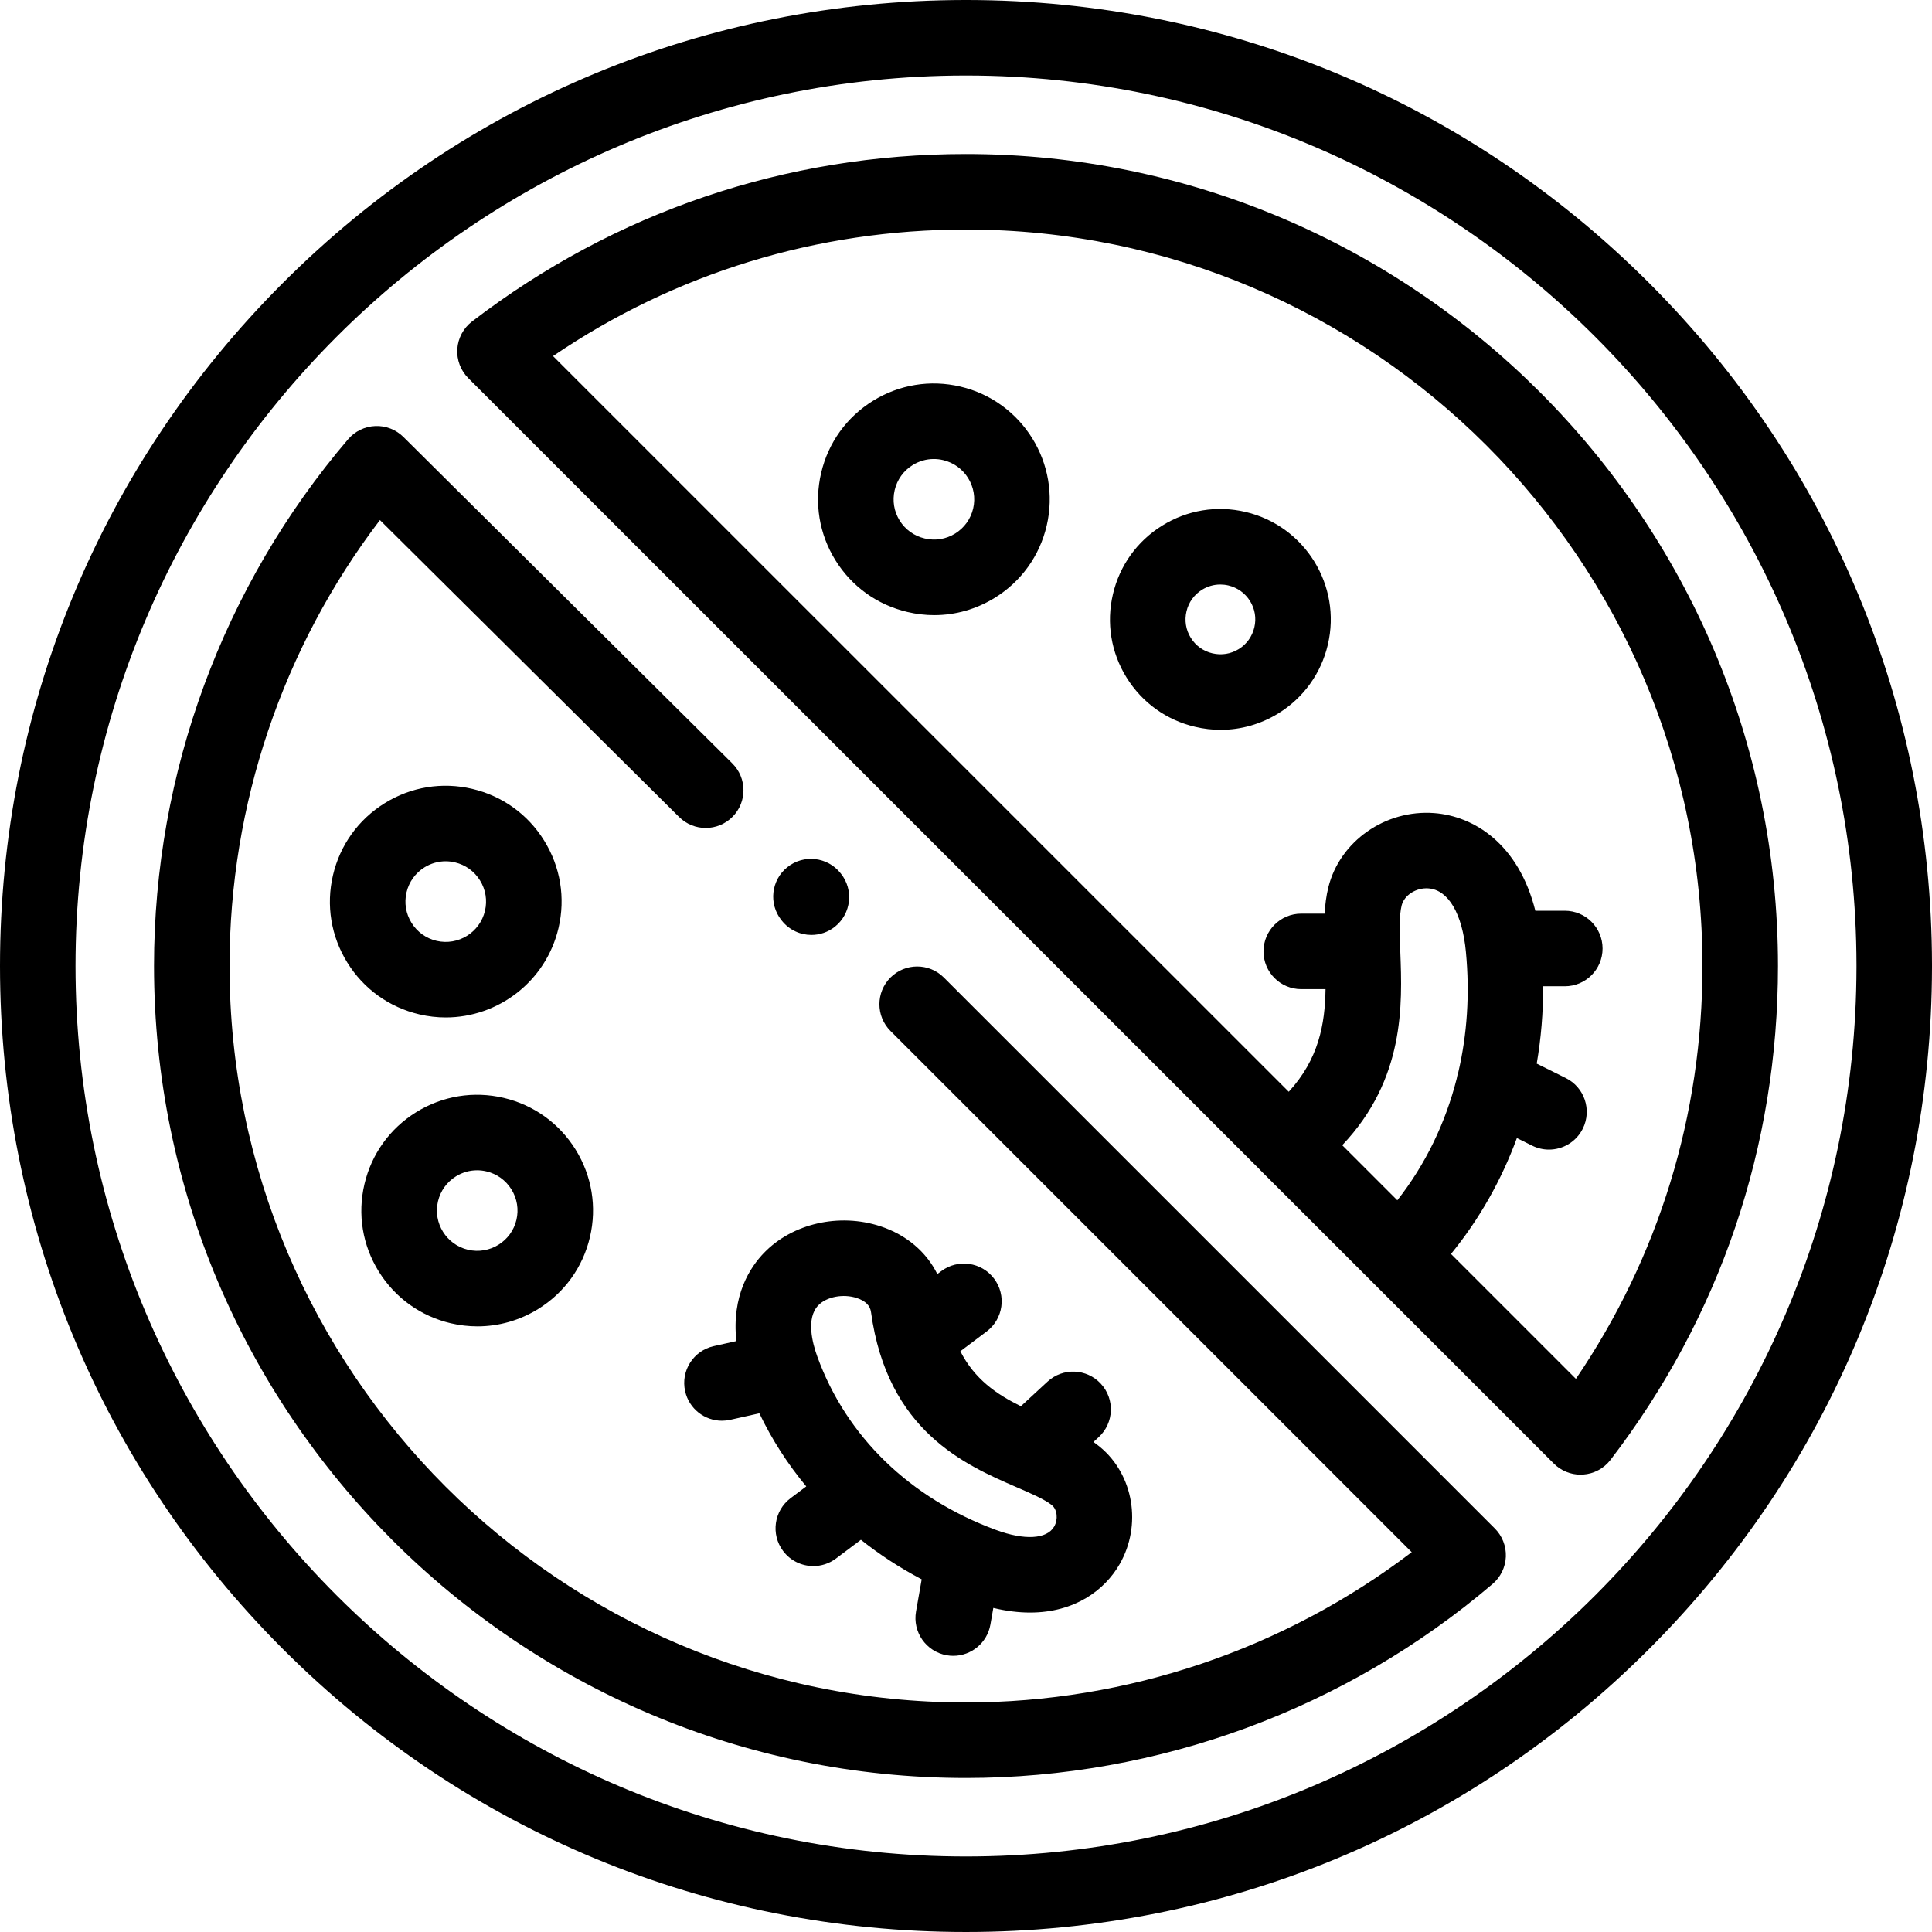
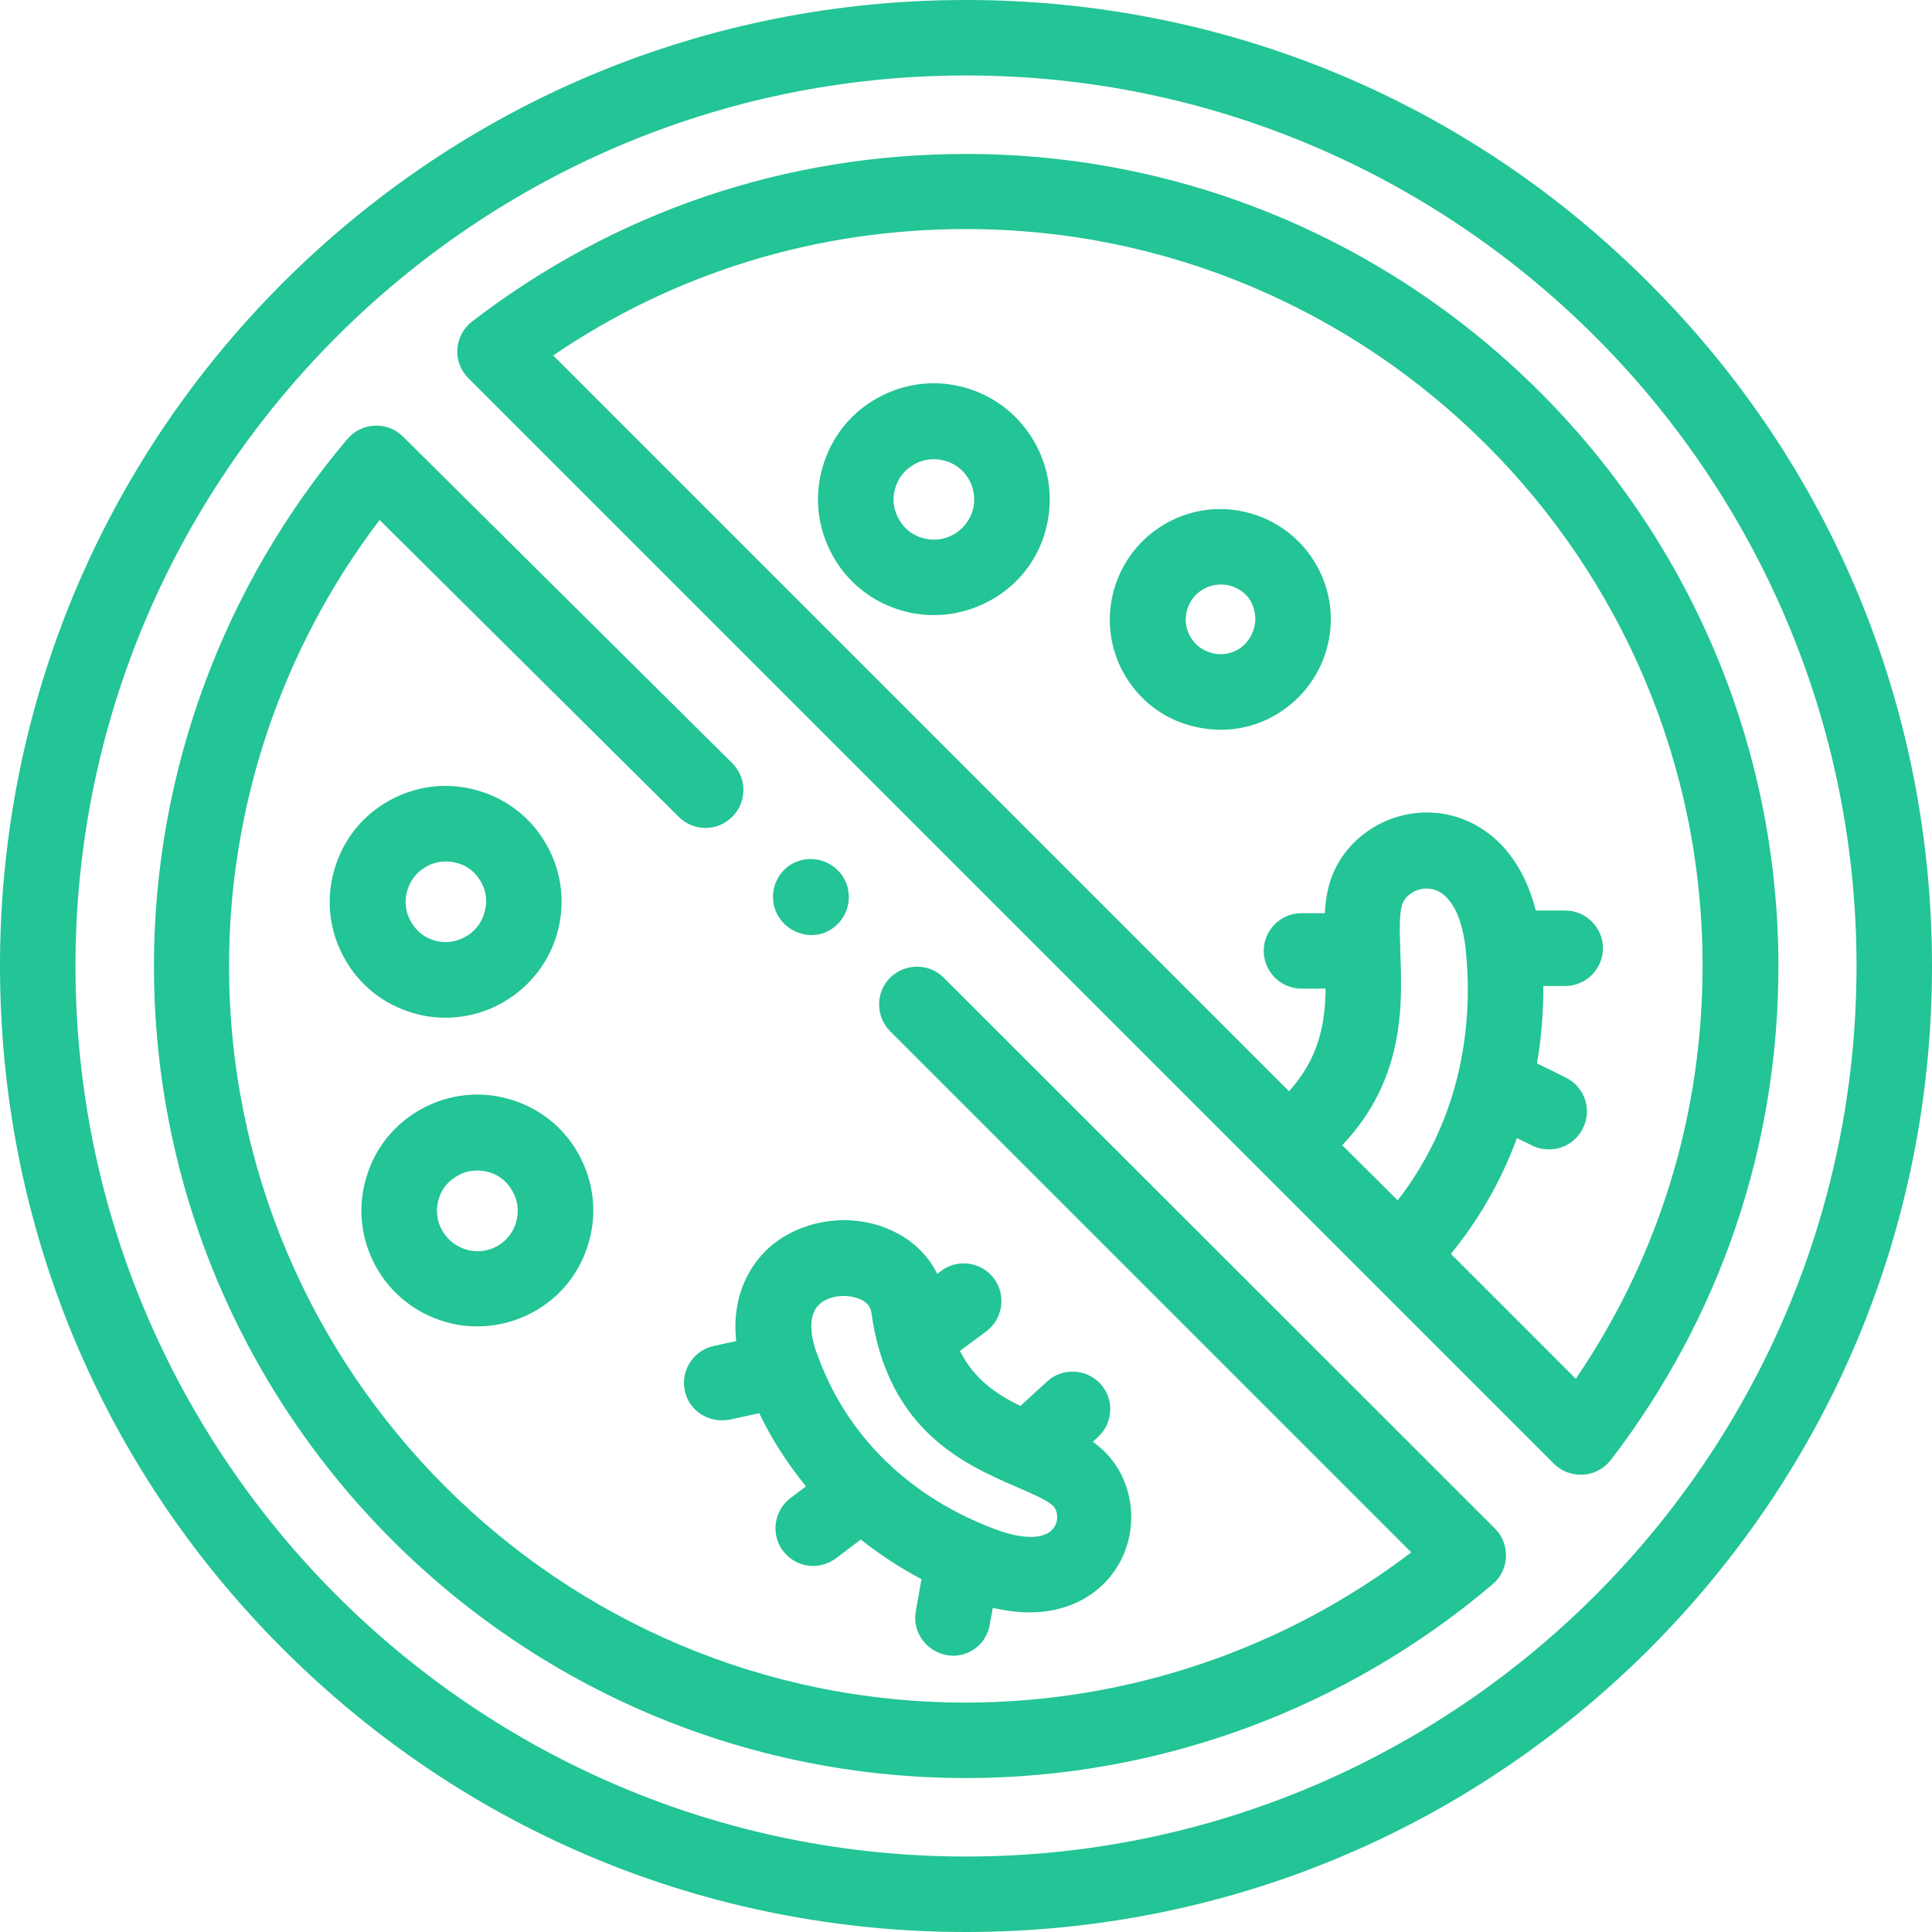
- <svg xmlns="http://www.w3.org/2000/svg" height="512pt" viewBox="0 0 512 512" width="512pt">
-   <path d="m195.148 355.398-5.996 1.34c-5.395 1.203-8.793 6.551-7.586 11.945 1.039 4.66 5.172 7.828 9.754 7.828.723 0 1.457-.082 2.191-.242l7.727-1.727c3.32 6.941 7.5 13.438 12.43 19.371l-4.141 3.109c-4.418 3.316-5.309 9.59-1.992 14.008 1.969 2.617 4.973 3.996 8.012 3.996 2.09 0 4.199-.652 6-2.004l6.605-4.961c4.969 3.941 10.355 7.457 16.105 10.48l-1.5 8.531c-.953 5.441 2.684 10.629 8.125 11.586.586.102 1.168.152 1.742.152 4.77 0 8.992-3.422 9.844-8.281l.773-4.41c3.488.84 6.734 1.223 9.73 1.223 11.793 0 19.754-5.883 23.742-12.82 5.949-10.344 3.719-23.691-5.195-31.059-.566-.461-1.148-.898-1.742-1.32l1.402-1.293c4.059-3.75 4.309-10.082.559-14.141-3.75-4.059-10.078-4.309-14.137-.559l-7.055 6.52c-6.477-3.184-12.273-7.176-16.043-14.574l6.957-5.227c4.418-3.316 5.309-9.59 1.988-14.008-3.316-4.418-9.59-5.309-14.008-1.992l-1.039.777c-2.898-5.875-8.188-10.41-15.105-12.68-10.898-3.57-23.277-.746-30.809 7.035-3.668 3.789-8.652 11.309-7.34 23.395zm21.715-9.473c2.211-2.285 6.594-3.117 10.191-1.938 2.266.746 3.535 1.992 3.77 3.723 4.324 31.57 24.953 40.508 38.605 46.422 3.859 1.672 7.5 3.25 9.352 4.773 1.406 1.164 1.676 3.75.586 5.645-1.93 3.352-7.844 3.695-15.438.895-22.816-8.426-39.625-24.73-47.324-45.91-1.32-3.621-3.039-10.203.258-13.609zm0 0" />
-   <path d="m250.137 259.059c-3.91-3.906-10.242-3.906-14.152 0-3.906 3.906-3.906 10.242 0 14.152l138.133 138.129c-33.859 25.758-75.398 39.832-118.133 39.832-107.609 0-195.156-87.562-195.156-195.188 0-42.773 14.082-84.328 39.855-118.164l79.289 78.695c3.922 3.895 10.258 3.871 14.152-.051 3.891-3.922 3.867-10.258-.055-14.152l-87.16-86.508c-1.977-1.961-4.668-3.016-7.461-2.898-2.785.117-5.391 1.383-7.199 3.504-33.164 38.852-51.434 88.422-51.434 139.574 0 118.66 96.527 215.199 215.172 215.199 51.117 0 100.684-18.266 139.574-51.43 2.121-1.812 3.391-4.43 3.504-7.219.109-2.789-.949-5.496-2.922-7.473zm0 0" />
-   <path d="m437.012 74.977c-48.238-48.234-112.371-74.863-180.602-74.977h-.84c-68.297.113-132.484 26.789-180.734 75.117-48.262 48.332-74.836 112.562-74.836 180.867 0 68.383 26.625 132.672 74.973 181.027 48.352 48.355 112.633 74.988 181.012 74.988 68.305 0 132.543-26.578 180.883-74.844 48.336-48.258 75.02-112.441 75.133-180.746v-.84c-.113-68.219-26.746-132.355-74.988-180.594zm54.977 181.418c-.219 129.906-106.086 235.594-236.004 235.594-130.113 0-235.973-105.871-235.973-236.004 0-129.898 105.688-235.754 235.578-235.973h.805c129.691.219 235.375 105.902 235.594 235.578zm0 0" />
-   <path d="m255.984 40.816c-47.781 0-93.043 15.348-130.895 44.387-2.285 1.754-3.703 4.41-3.895 7.285-.188 2.875.875 5.691 2.91 7.73l209.77 209.746c.066.07.121.145.188.211l24.203 24.18 53.516 53.508c1.883 1.883 4.434 2.934 7.078 2.934.215 0 .434-.008.656-.023 2.875-.188 5.527-1.605 7.281-3.891 29.039-37.852 44.387-83.113 44.387-130.898 0-118.645-96.539-215.168-215.199-215.168zm99.727 262.68c16.66-17.562 15.91-37.367 15.391-51.066-.004-.078-.008-.156-.008-.234 0-.02 0-.043 0-.066 0-.145-.016-.285-.02-.43-.176-4.66-.305-9.012.375-11.738.684-2.746 3.871-4.773 7.121-4.527 5.262.402 8.969 6.703 9.914 16.859v.016c1.051 11.098.332 21.836-2.035 31.93-.18.539-.324 1.082-.41 1.629-3.004 11.824-8.285 22.73-15.734 32.223zm61.918 61.918-33.102-33.102c7.484-9.156 13.355-19.539 17.461-30.715l4.062 2.016c1.426.707 2.941 1.043 4.438 1.043 3.684 0 7.223-2.039 8.973-5.559 2.453-4.953.434-10.957-4.52-13.41l-7.695-3.82c1.152-6.684 1.727-13.543 1.695-20.496h5.75c5.527 0 10.004-4.48 10.004-10.004 0-5.527-4.477-10.008-10.004-10.008h-7.809c-4.461-17.723-16.238-25.074-26.793-25.879-12.949-.984-25.012 7.449-28.059 19.645-.562 2.27-.855 4.605-.996 7h-6.188c-5.527 0-10.004 4.48-10.004 10.008 0 5.523 4.477 10.004 10.004 10.004h6.434c-.137 9.277-1.809 18.547-9.746 27.188l-194.977-194.957c32.336-21.977 69.93-33.539 109.426-33.539 107.625 0 195.188 87.547 195.188 195.156 0 39.496-11.562 77.094-33.543 109.43zm0 0" />
-   <path d="m119.457 350.68c2.348.551 4.719.82 7.07.82 5.641 0 11.184-1.562 16.102-4.605 6.973-4.316 11.844-11.086 13.715-19.062 1.871-7.977.52-16.211-3.805-23.18-4.324-6.969-11.098-11.836-19.07-13.707-7.98-1.871-16.211-.523-23.176 3.793-6.973 4.32-11.844 11.098-13.711 19.082-1.875 7.98-.52 16.207 3.809 23.172 4.32 6.953 11.094 11.812 19.066 13.688zm-3.391-32.293c.648-2.781 2.344-5.137 4.77-6.641 1.707-1.059 3.637-1.605 5.602-1.605.816 0 1.641.098 2.457.289 2.773.648 5.133 2.348 6.641 4.773 1.504 2.426 1.977 5.285 1.324 8.059-1.34 5.719-7.098 9.281-12.832 7.934-5.73-1.344-9.305-7.09-7.961-12.809zm0 0" />
-   <path d="m144.203 222.762c-4.32-6.965-11.094-11.836-19.07-13.707-7.977-1.871-16.207-.527-23.172 3.793-6.973 4.32-11.844 11.098-13.715 19.082-1.871 7.977-.52 16.211 3.805 23.18s11.098 11.836 19.07 13.707c2.352.551 4.695.816 7.012.816 13.922 0 26.559-9.562 29.879-23.691 1.871-7.977.52-16.207-3.809-23.18zm-15.676 18.605c-1.348 5.738-7.102 9.312-12.832 7.969-2.773-.652-5.133-2.348-6.637-4.777-1.508-2.426-1.977-5.285-1.328-8.062.652-2.777 2.348-5.137 4.77-6.641 1.711-1.059 3.641-1.605 5.602-1.605.82 0 1.645.098 2.461.289 2.773.648 5.129 2.348 6.637 4.773 1.508 2.426 1.977 5.289 1.328 8.055zm0 0" />
-   <path d="m254.504 102.449c-7.98-1.875-16.211-.527-23.176 3.789-6.973 4.32-11.844 11.102-13.711 19.086-1.875 7.98-.527 16.207 3.793 23.168 4.32 6.957 11.098 11.82 19.059 13.684 2.363.562 4.746.84 7.117.84 5.617 0 11.145-1.562 16.051-4.594 6.984-4.316 11.863-11.094 13.738-19.086 3.867-16.473-6.395-33.02-22.871-36.887zm3.391 32.312c-.652 2.777-2.352 5.137-4.781 6.641-2.418 1.492-5.27 1.957-8.055 1.293-2.785-.648-5.145-2.34-6.645-4.758-1.5-2.414-1.965-5.27-1.316-8.047.652-2.781 2.348-5.137 4.77-6.641 1.711-1.059 3.641-1.605 5.602-1.605.82 0 1.645.094 2.461.289 5.734 1.344 9.309 7.102 7.965 12.828zm0 0" />
-   <path d="m330.105 135.672c-7.609-1.793-15.465-.512-22.113 3.617-6.645 4.121-11.281 10.586-13.051 18.172-1.793 7.609-.508 15.465 3.617 22.113 4.125 6.645 10.586 11.281 18.172 13.047 2.246.531 4.512.793 6.762.793 5.375 0 10.656-1.492 15.336-4.395 6.637-4.113 11.277-10.57 13.066-18.184 3.695-15.688-6.078-31.461-21.789-35.164zm2.309 30.574v.008c-.566 2.414-2.031 4.461-4.129 5.758-2.09 1.297-4.562 1.699-6.988 1.125-2.395-.559-4.43-2.02-5.73-4.113-1.301-2.098-1.707-4.578-1.137-7 .559-2.395 2.02-4.43 4.113-5.73 1.48-.918 3.152-1.391 4.852-1.391.707 0 1.418.082 2.125.246 2.41.57 4.453 2.039 5.758 4.137 1.297 2.094 1.703 4.566 1.137 6.961zm0 0" />
-   <path d="m215.031 247.766c2.195 0 4.402-.715 6.246-2.191 4.316-3.453 5.016-9.75 1.562-14.066l-.113-.141c-3.453-4.312-9.75-5.016-14.066-1.562-4.312 3.453-5.012 9.75-1.559 14.062l.113.145c1.977 2.469 4.883 3.754 7.816 3.754zm0 0" />
+ <svg xmlns="http://www.w3.org/2000/svg" version="1.1" id="Warstwa_1" x="0px" y="0px" viewBox="6 -6 512 512" style="enable-background:new 6 -6 512 512;" xml:space="preserve">
+   <style type="text/css">
+ 	.st0{fill:#23C495;}
+ </style>
+   <path class="st0" d="M201.1,349.4l-6,1.3c-5.4,1.2-8.8,6.6-7.6,11.9c1,4.7,5.2,7.8,9.8,7.8c0.7,0,1.5-0.1,2.2-0.2l7.7-1.7  c3.3,6.9,7.5,13.4,12.4,19.4l-4.1,3.1c-4.4,3.3-5.3,9.6-2,14c2,2.6,5,4,8,4c2.1,0,4.2-0.7,6-2l6.6-5c5,3.9,10.4,7.5,16.1,10.5  l-1.5,8.5c-1,5.4,2.7,10.6,8.1,11.6c0.6,0.1,1.2,0.2,1.7,0.2c4.8,0,9-3.4,9.8-8.3l0.8-4.4c3.5,0.8,6.7,1.2,9.7,1.2  c11.8,0,19.8-5.9,23.7-12.8c5.9-10.3,3.7-23.7-5.2-31.1c-0.6-0.5-1.1-0.9-1.7-1.3l1.4-1.3c4.1-3.8,4.3-10.1,0.6-14.1  s-10.1-4.3-14.1-0.6l-7.1,6.5c-6.5-3.2-12.3-7.2-16-14.6l7-5.2c4.4-3.3,5.3-9.6,2-14c-3.3-4.4-9.6-5.3-14-2l-1,0.8  c-2.9-5.9-8.2-10.4-15.1-12.7c-10.9-3.6-23.3-0.7-30.8,7C204.8,329.8,199.8,337.3,201.1,349.4z M222.9,339.9  c2.2-2.3,6.6-3.1,10.2-1.9c2.3,0.7,3.5,2,3.8,3.7c4.3,31.6,25,40.5,38.6,46.4c3.9,1.7,7.5,3.2,9.4,4.8c1.4,1.2,1.7,3.8,0.6,5.6  c-1.9,3.4-7.8,3.7-15.4,0.9c-22.8-8.4-39.6-24.7-47.3-45.9C221.3,349.9,219.6,343.3,222.9,339.9z" />
+   <path class="st0" d="M256.1,253.1c-3.9-3.9-10.2-3.9-14.2,0c-3.9,3.9-3.9,10.2,0,14.2l138.1,138.1c-33.9,25.8-75.4,39.8-118.1,39.8  c-107.6,0-195.2-87.6-195.2-195.2c0-42.8,14.1-84.3,39.9-118.2l79.3,78.7c3.9,3.9,10.3,3.9,14.2-0.1c3.9-3.9,3.9-10.3-0.1-14.2  l-87.2-86.5c-2-2-4.7-3-7.5-2.9c-2.8,0.1-5.4,1.4-7.2,3.5C65.1,149.3,46.8,198.8,46.8,250c0,118.7,96.5,215.2,215.2,215.2  c51.1,0,100.7-18.3,139.6-51.4c2.1-1.8,3.4-4.4,3.5-7.2c0.1-2.8-0.9-5.5-2.9-7.5L256.1,253.1z" />
+   <path class="st0" d="M443,69C394.8,20.7,330.6-5.9,262.4-6h-0.8C193.3-5.9,129.1,20.8,80.8,69.1C32.6,117.4,6,181.7,6,250  c0,68.4,26.6,132.7,75,181c48.4,48.4,112.6,75,181,75c68.3,0,132.5-26.6,180.9-74.8c48.3-48.3,75-112.4,75.1-180.7v-0.8  C517.9,181.4,491.3,117.2,443,69z M498,250.4C497.8,380.3,391.9,486,262,486C131.9,486,26,380.1,26,250  C26,120.1,131.7,14.2,261.6,14h0.8C392.1,14.2,497.8,119.9,498,249.6V250.4z" />
+   <path class="st0" d="M262,34.8c-47.8,0-93,15.3-130.9,44.4c-2.3,1.8-3.7,4.4-3.9,7.3c-0.2,2.9,0.9,5.7,2.9,7.7L339.9,304  c0.1,0.1,0.1,0.1,0.2,0.2l24.2,24.2l53.5,53.5c1.9,1.9,4.4,2.9,7.1,2.9c0.2,0,0.4,0,0.7,0c2.9-0.2,5.5-1.6,7.3-3.9  c29-37.9,44.4-83.1,44.4-130.9C477.2,131.3,380.6,34.8,262,34.8z M361.7,297.5c16.7-17.6,15.9-37.4,15.4-51.1c0-0.1,0-0.2,0-0.2  c0,0,0,0,0-0.1c0-0.1,0-0.3,0-0.4c-0.2-4.7-0.3-9,0.4-11.7c0.7-2.7,3.9-4.8,7.1-4.5c5.3,0.4,9,6.7,9.9,16.9v0  c1.1,11.1,0.3,21.8-2,31.9c-0.2,0.5-0.3,1.1-0.4,1.6c-3,11.8-8.3,22.7-15.7,32.2L361.7,297.5z M423.6,359.4l-33.1-33.1  c7.5-9.2,13.4-19.5,17.5-30.7l4.1,2c1.4,0.7,2.9,1,4.4,1c3.7,0,7.2-2,9-5.6c2.5-5,0.4-11-4.5-13.4l-7.7-3.8  c1.2-6.7,1.7-13.5,1.7-20.5h5.8c5.5,0,10-4.5,10-10c0-5.5-4.5-10-10-10h-7.8c-4.5-17.7-16.2-25.1-26.8-25.9  c-12.9-1-25,7.4-28.1,19.6c-0.6,2.3-0.9,4.6-1,7h-6.2c-5.5,0-10,4.5-10,10c0,5.5,4.5,10,10,10h6.4c-0.1,9.3-1.8,18.5-9.7,27.2  l-195-195c32.3-22,69.9-33.5,109.4-33.5c107.6,0,195.2,87.5,195.2,195.2C457.2,289.5,445.6,327.1,423.6,359.4z" />
+   <path class="st0" d="M125.5,344.7c2.3,0.6,4.7,0.8,7.1,0.8c5.6,0,11.2-1.6,16.1-4.6c7-4.3,11.8-11.1,13.7-19.1s0.5-16.2-3.8-23.2  s-11.1-11.8-19.1-13.7c-8-1.9-16.2-0.5-23.2,3.8c-7,4.3-11.8,11.1-13.7,19.1c-1.9,8-0.5,16.2,3.8,23.2  C110.7,337.9,117.5,342.8,125.5,344.7z M122.1,312.4c0.6-2.8,2.3-5.1,4.8-6.6c1.7-1.1,3.6-1.6,5.6-1.6c0.8,0,1.6,0.1,2.5,0.3  c2.8,0.6,5.1,2.3,6.6,4.8c1.5,2.4,2,5.3,1.3,8.1c-1.3,5.7-7.1,9.3-12.8,7.9C124.3,323.9,120.7,318.1,122.1,312.4z" />
+   <path class="st0" d="M150.2,216.8c-4.3-7-11.1-11.8-19.1-13.7s-16.2-0.5-23.2,3.8c-7,4.3-11.8,11.1-13.7,19.1  c-1.9,8-0.5,16.2,3.8,23.2s11.1,11.8,19.1,13.7c2.4,0.6,4.7,0.8,7,0.8c13.9,0,26.6-9.6,29.9-23.7C155.9,232,154.5,223.7,150.2,216.8  z M134.5,235.4c-1.3,5.7-7.1,9.3-12.8,8c-2.8-0.7-5.1-2.3-6.6-4.8c-1.5-2.4-2-5.3-1.3-8.1c0.7-2.8,2.3-5.1,4.8-6.6  c1.7-1.1,3.6-1.6,5.6-1.6c0.8,0,1.6,0.1,2.5,0.3c2.8,0.6,5.1,2.3,6.6,4.8S135.2,232.6,134.5,235.4z" />
+   <path class="st0" d="M260.5,96.4c-8-1.9-16.2-0.5-23.2,3.8c-7,4.3-11.8,11.1-13.7,19.1c-1.9,8-0.5,16.2,3.8,23.2  c4.3,7,11.1,11.8,19.1,13.7c2.4,0.6,4.7,0.8,7.1,0.8c5.6,0,11.1-1.6,16.1-4.6c7-4.3,11.9-11.1,13.7-19.1  C287.2,116.9,277,100.3,260.5,96.4z M263.9,128.8c-0.7,2.8-2.4,5.1-4.8,6.6c-2.4,1.5-5.3,2-8.1,1.3c-2.8-0.6-5.1-2.3-6.6-4.8  c-1.5-2.4-2-5.3-1.3-8c0.7-2.8,2.3-5.1,4.8-6.6c1.7-1.1,3.6-1.6,5.6-1.6c0.8,0,1.6,0.1,2.5,0.3C261.7,117.3,265.2,123,263.9,128.8z" />
+   <path class="st0" d="M336.1,129.7c-7.6-1.8-15.5-0.5-22.1,3.6c-6.6,4.1-11.3,10.6-13.1,18.2c-1.8,7.6-0.5,15.5,3.6,22.1  c4.1,6.6,10.6,11.3,18.2,13c2.2,0.5,4.5,0.8,6.8,0.8c5.4,0,10.7-1.5,15.3-4.4c6.6-4.1,11.3-10.6,13.1-18.2  C361.6,149.1,351.8,133.4,336.1,129.7z M338.4,160.2L338.4,160.2c-0.6,2.4-2,4.5-4.1,5.8c-2.1,1.3-4.6,1.7-7,1.1  c-2.4-0.6-4.4-2-5.7-4.1c-1.3-2.1-1.7-4.6-1.1-7c0.6-2.4,2-4.4,4.1-5.7c1.5-0.9,3.2-1.4,4.9-1.4c0.7,0,1.4,0.1,2.1,0.2  c2.4,0.6,4.5,2,5.8,4.1C338.6,155.4,339,157.9,338.4,160.2z" />
+   <path class="st0" d="M221,241.8c2.2,0,4.4-0.7,6.2-2.2c4.3-3.5,5-9.8,1.6-14.1l-0.1-0.1c-3.5-4.3-9.8-5-14.1-1.6  c-4.3,3.5-5,9.8-1.6,14.1l0.1,0.1C215.2,240.5,218.1,241.8,221,241.8z" />
</svg>
